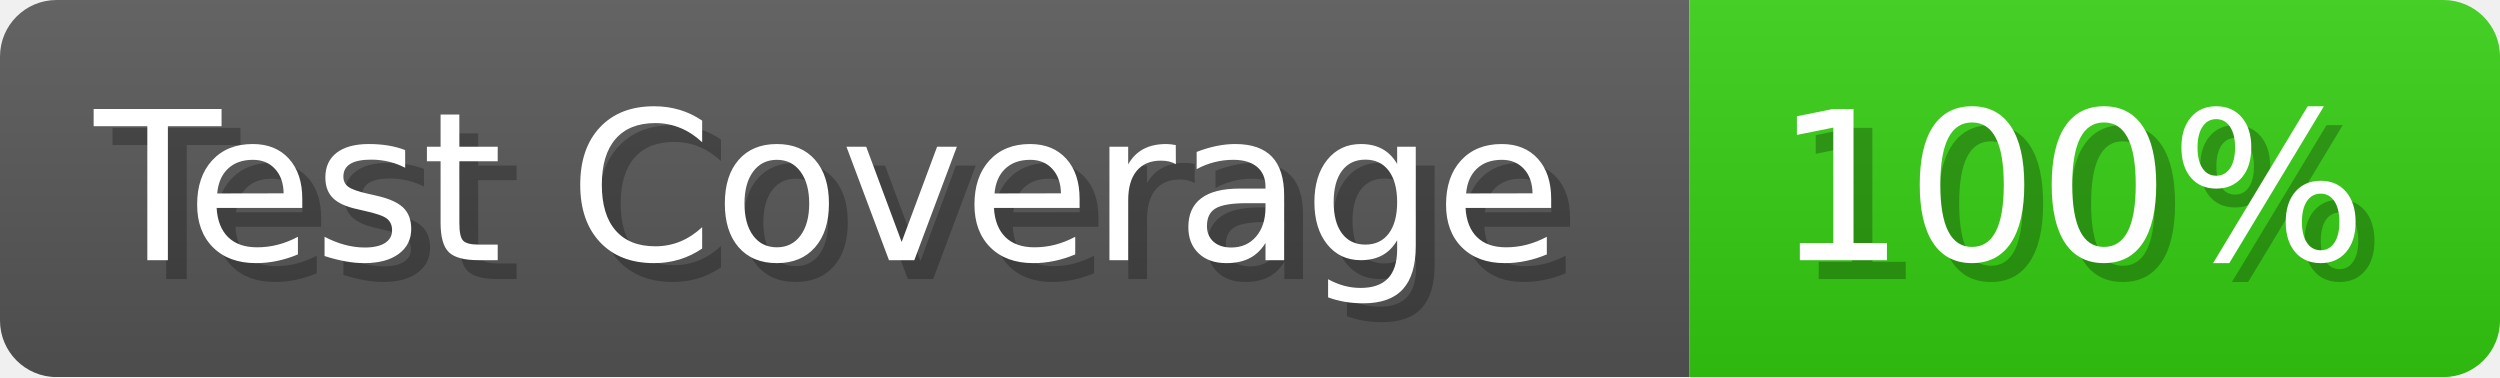
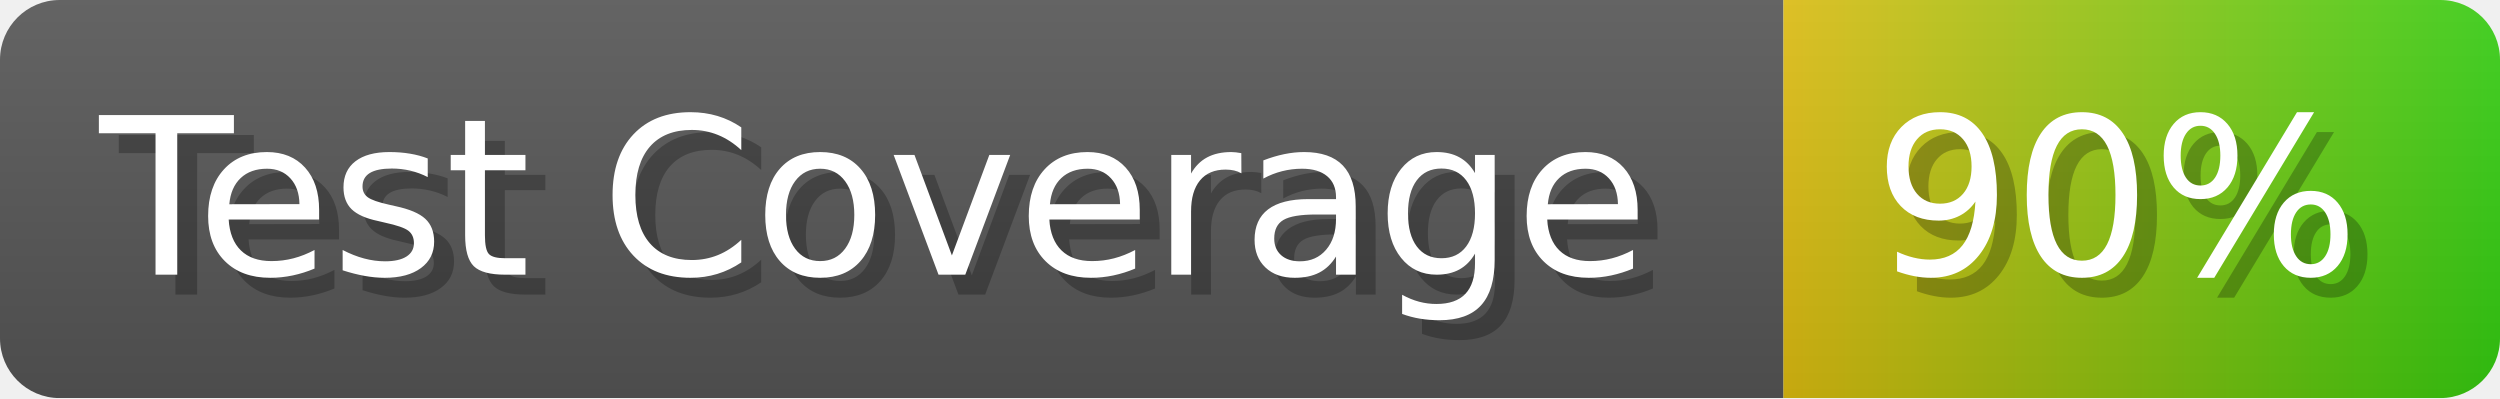
- <svg xmlns="http://www.w3.org/2000/svg" width="132.6" height="20" viewBox="0 0 1326 200" role="img" aria-label="Test Coverage: 100%">
+ <svg xmlns="http://www.w3.org/2000/svg" width="125.6" height="20" viewBox="0 0 1256 200" role="img" aria-label="Test Coverage: 90%">
  <linearGradient id="a" x2="0" y2="100%">
    <stop offset="0" stop-opacity=".1" stop-color="#EEE" />
    <stop offset="1" stop-opacity=".1" />
  </linearGradient>
  <mask id="m">
-     <rect width="1326" height="200" rx="30" fill="#FFF" />
+     <rect width="1256" height="200" rx="30" fill="#FFF" />
  </mask>
  <g mask="url(#m)">
    <rect width="896" height="200" fill="#555" />
-     <rect width="430" height="200" fill="#3C1" x="896" />
-     <rect width="1326" height="200" fill="url(#a)" />
+     <rect width="360" height="200" fill="url(#x)" x="896" />
+     <rect width="1256" height="200" fill="url(#a)" />
  </g>
  <g aria-hidden="true" fill="#fff" text-anchor="start" font-family="Verdana,DejaVu Sans,sans-serif" font-size="110">
    <text x="60" y="148" textLength="796" fill="#000" opacity="0.25">Test Coverage</text>
    <text x="50" y="138" textLength="796">Test Coverage</text>
-     <text x="951" y="148" textLength="330" fill="#000" opacity="0.25">100%</text>
-     <text x="941" y="138" textLength="330">100%</text>
+     <text x="951" y="148" textLength="260" fill="#000" opacity="0.25">90%</text>
+     <text x="941" y="138" textLength="260">90%</text>
  </g>
+   <linearGradient id="x" x1="0%" y1="0%" x2="100%" y2="0%">
+     <stop offset="0%" style="stop-color:#DB1" />
+     <stop offset="100%" style="stop-color:#3C1" />
+   </linearGradient>
</svg>
